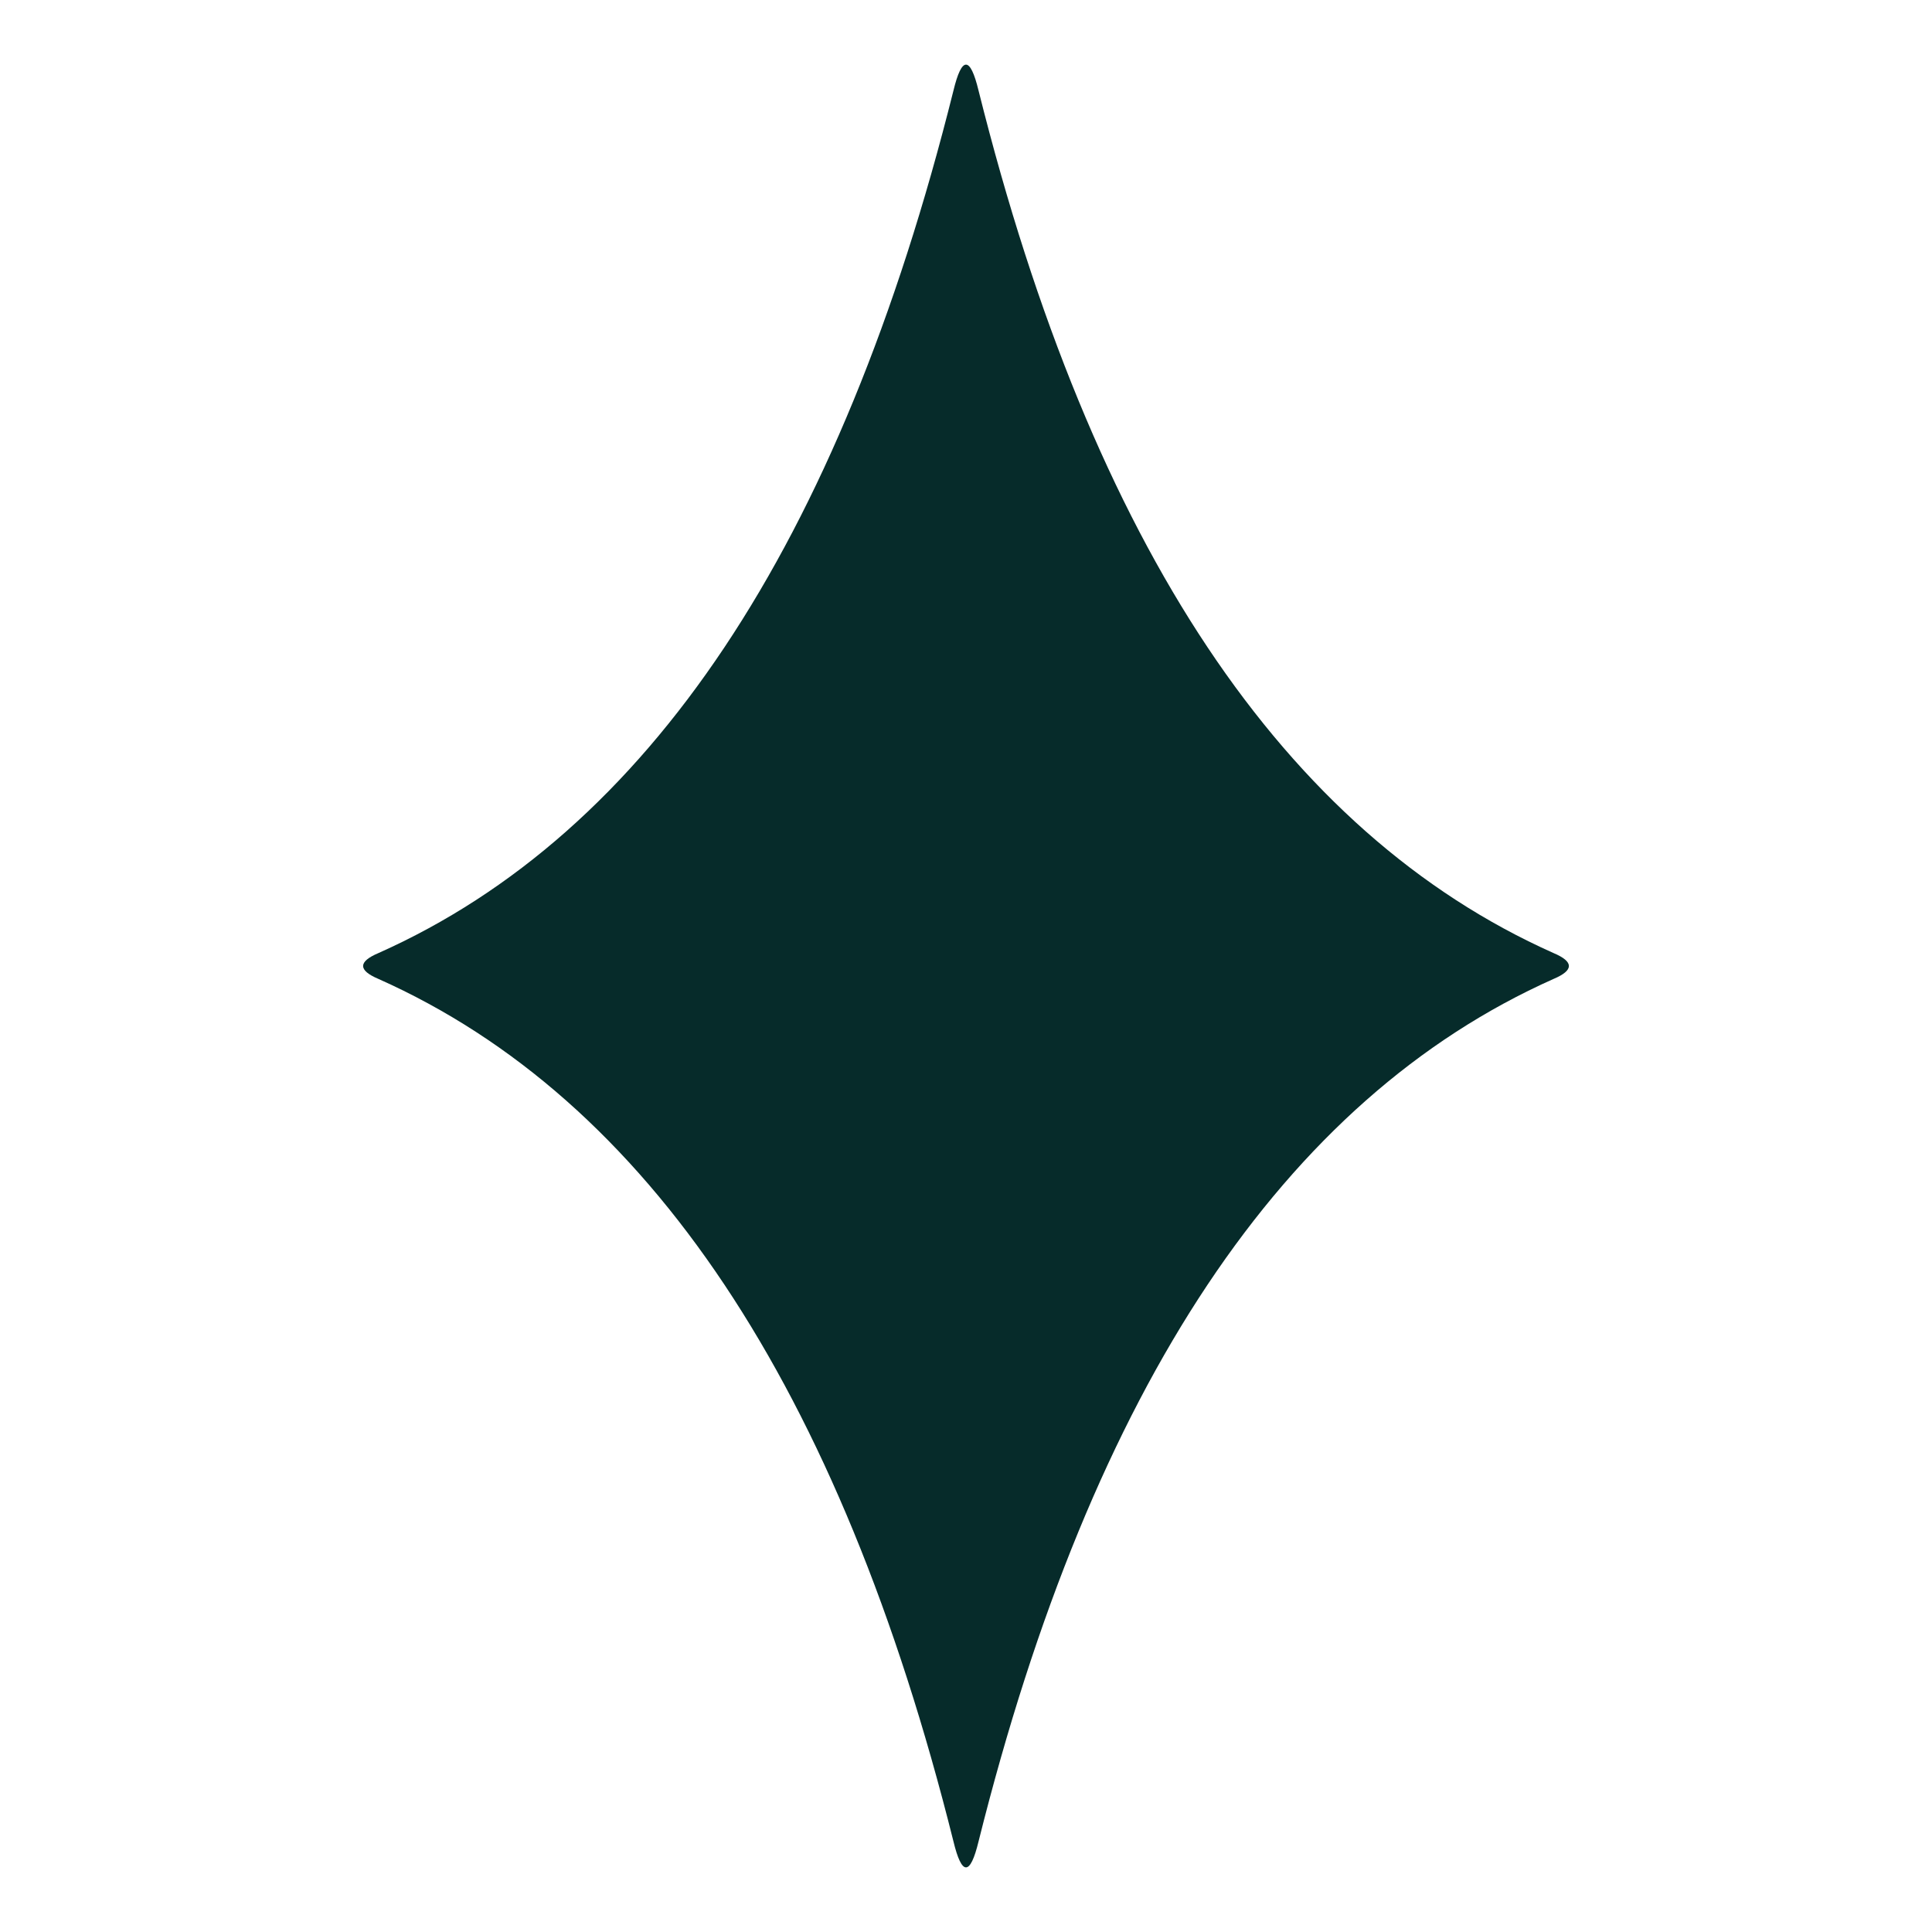
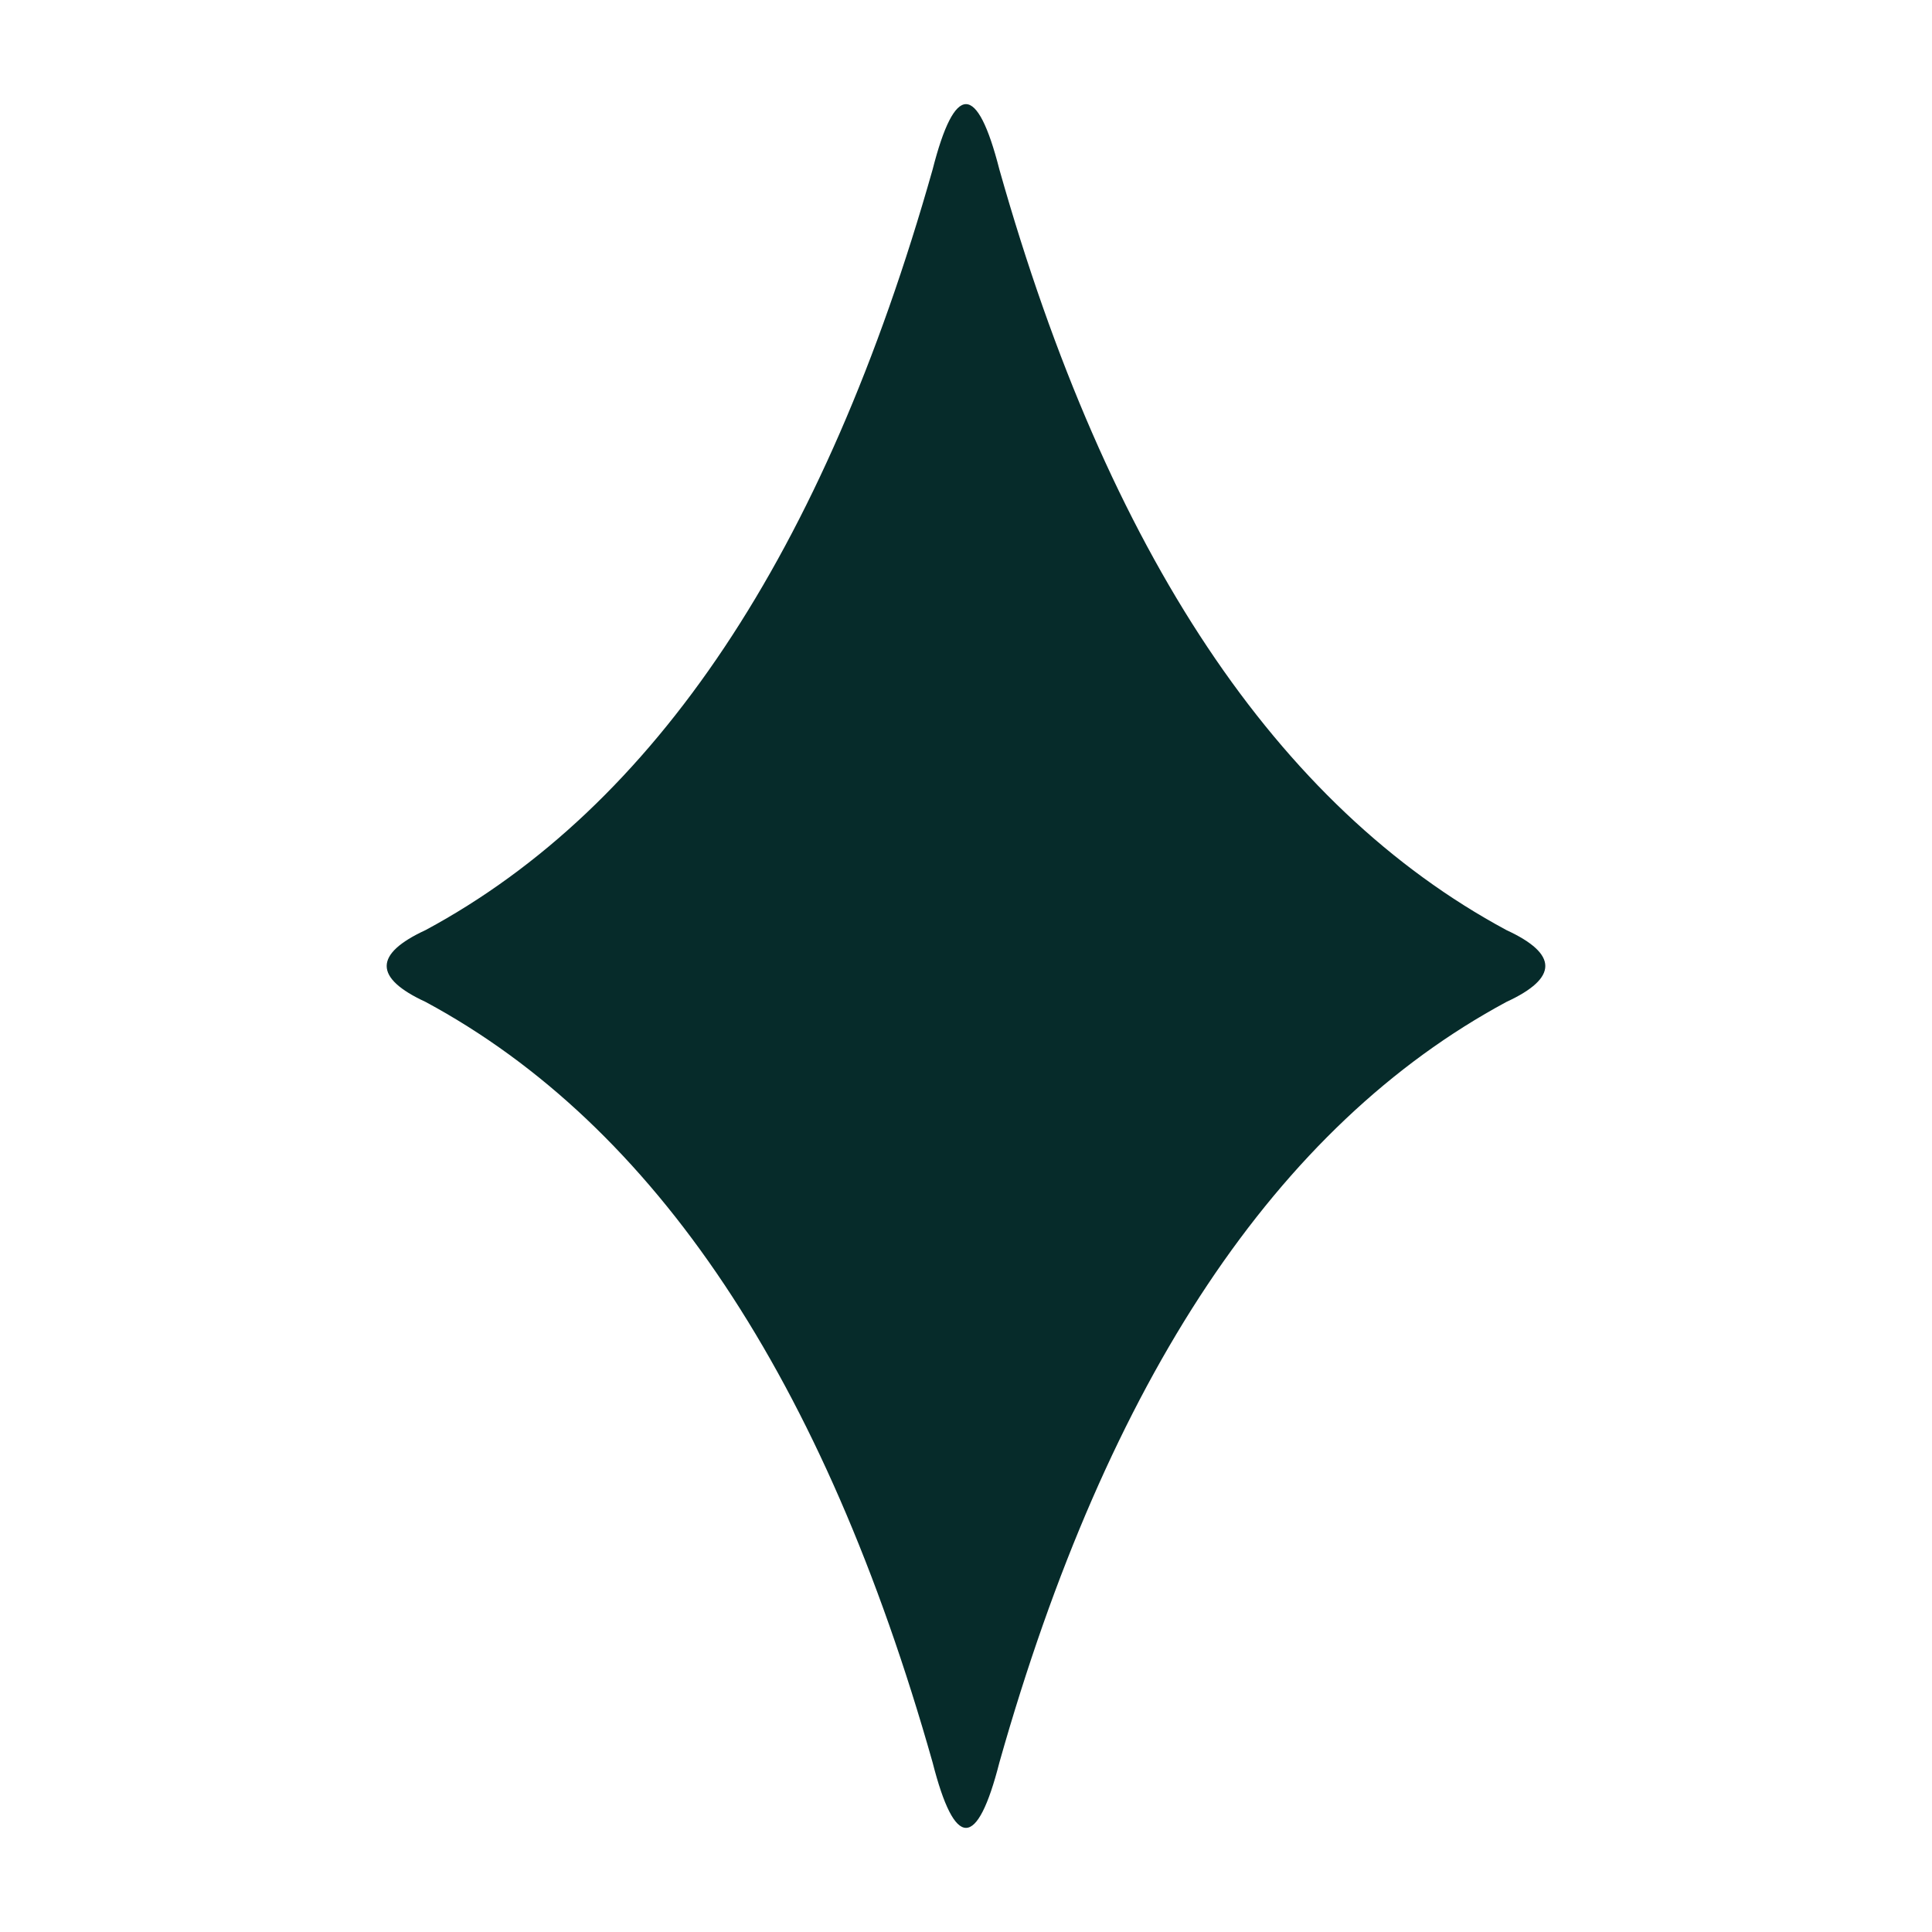
<svg xmlns="http://www.w3.org/2000/svg" viewBox="0 0 100 100" role="img" aria-label="FEANOR">
-   <path d="M50.65 4.69Q59.47 39.99 80.41 49.33Q82 50 80.41 50.67Q59.47 60.01 50.65 95.31Q50 98 49.35 95.31Q40.53 60.01 19.59 50.67Q18 50 19.59 49.33Q40.53 39.99 49.35 4.69Q50 2 50.65 4.69Z" fill="#062B2A" />
+   <path d="M51.73 8.78Q60.15 38.54 77.97 48.14Q82 50 77.97 51.86Q60.15 61.46 51.73 91.22Q50 98 48.27 91.22Q39.85 61.46 22.03 51.86Q18 50 22.03 48.14Q39.85 38.54 48.27 8.78Q50 2 51.73 8.78Z" fill="#062B2A" />
</svg>
